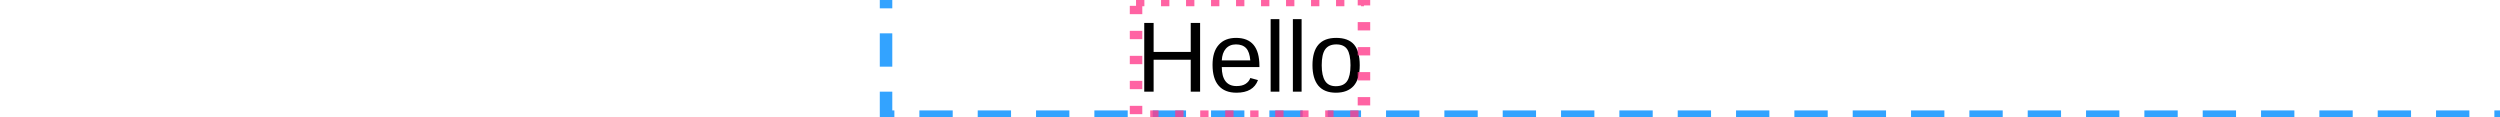
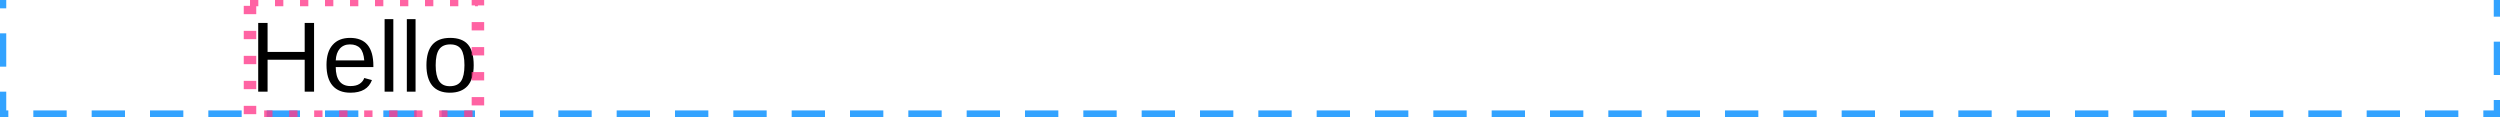
- <svg xmlns="http://www.w3.org/2000/svg" width="300" height="14" viewBox="30 10 27.35 14">
+ <svg xmlns="http://www.w3.org/2000/svg" width="300" height="14" viewBox="0 10 300 14">
  <text x="30" y="21" font-family="Arial" font-size="12" fill="#000000" font-weight="400" xml:space="preserve">Hello</text>
  <rect x="0" y="0" width="300" height="24" fill="none" stroke="rgba(0,140,255,0.8)" stroke-width="1.5" stroke-dasharray="4,3" />
  <rect x="30" y="10" width="27.35" height="14" fill="none" stroke="rgba(255,60,140,0.8)" stroke-width="1.5" stroke-dasharray="1,2" />
</svg>
